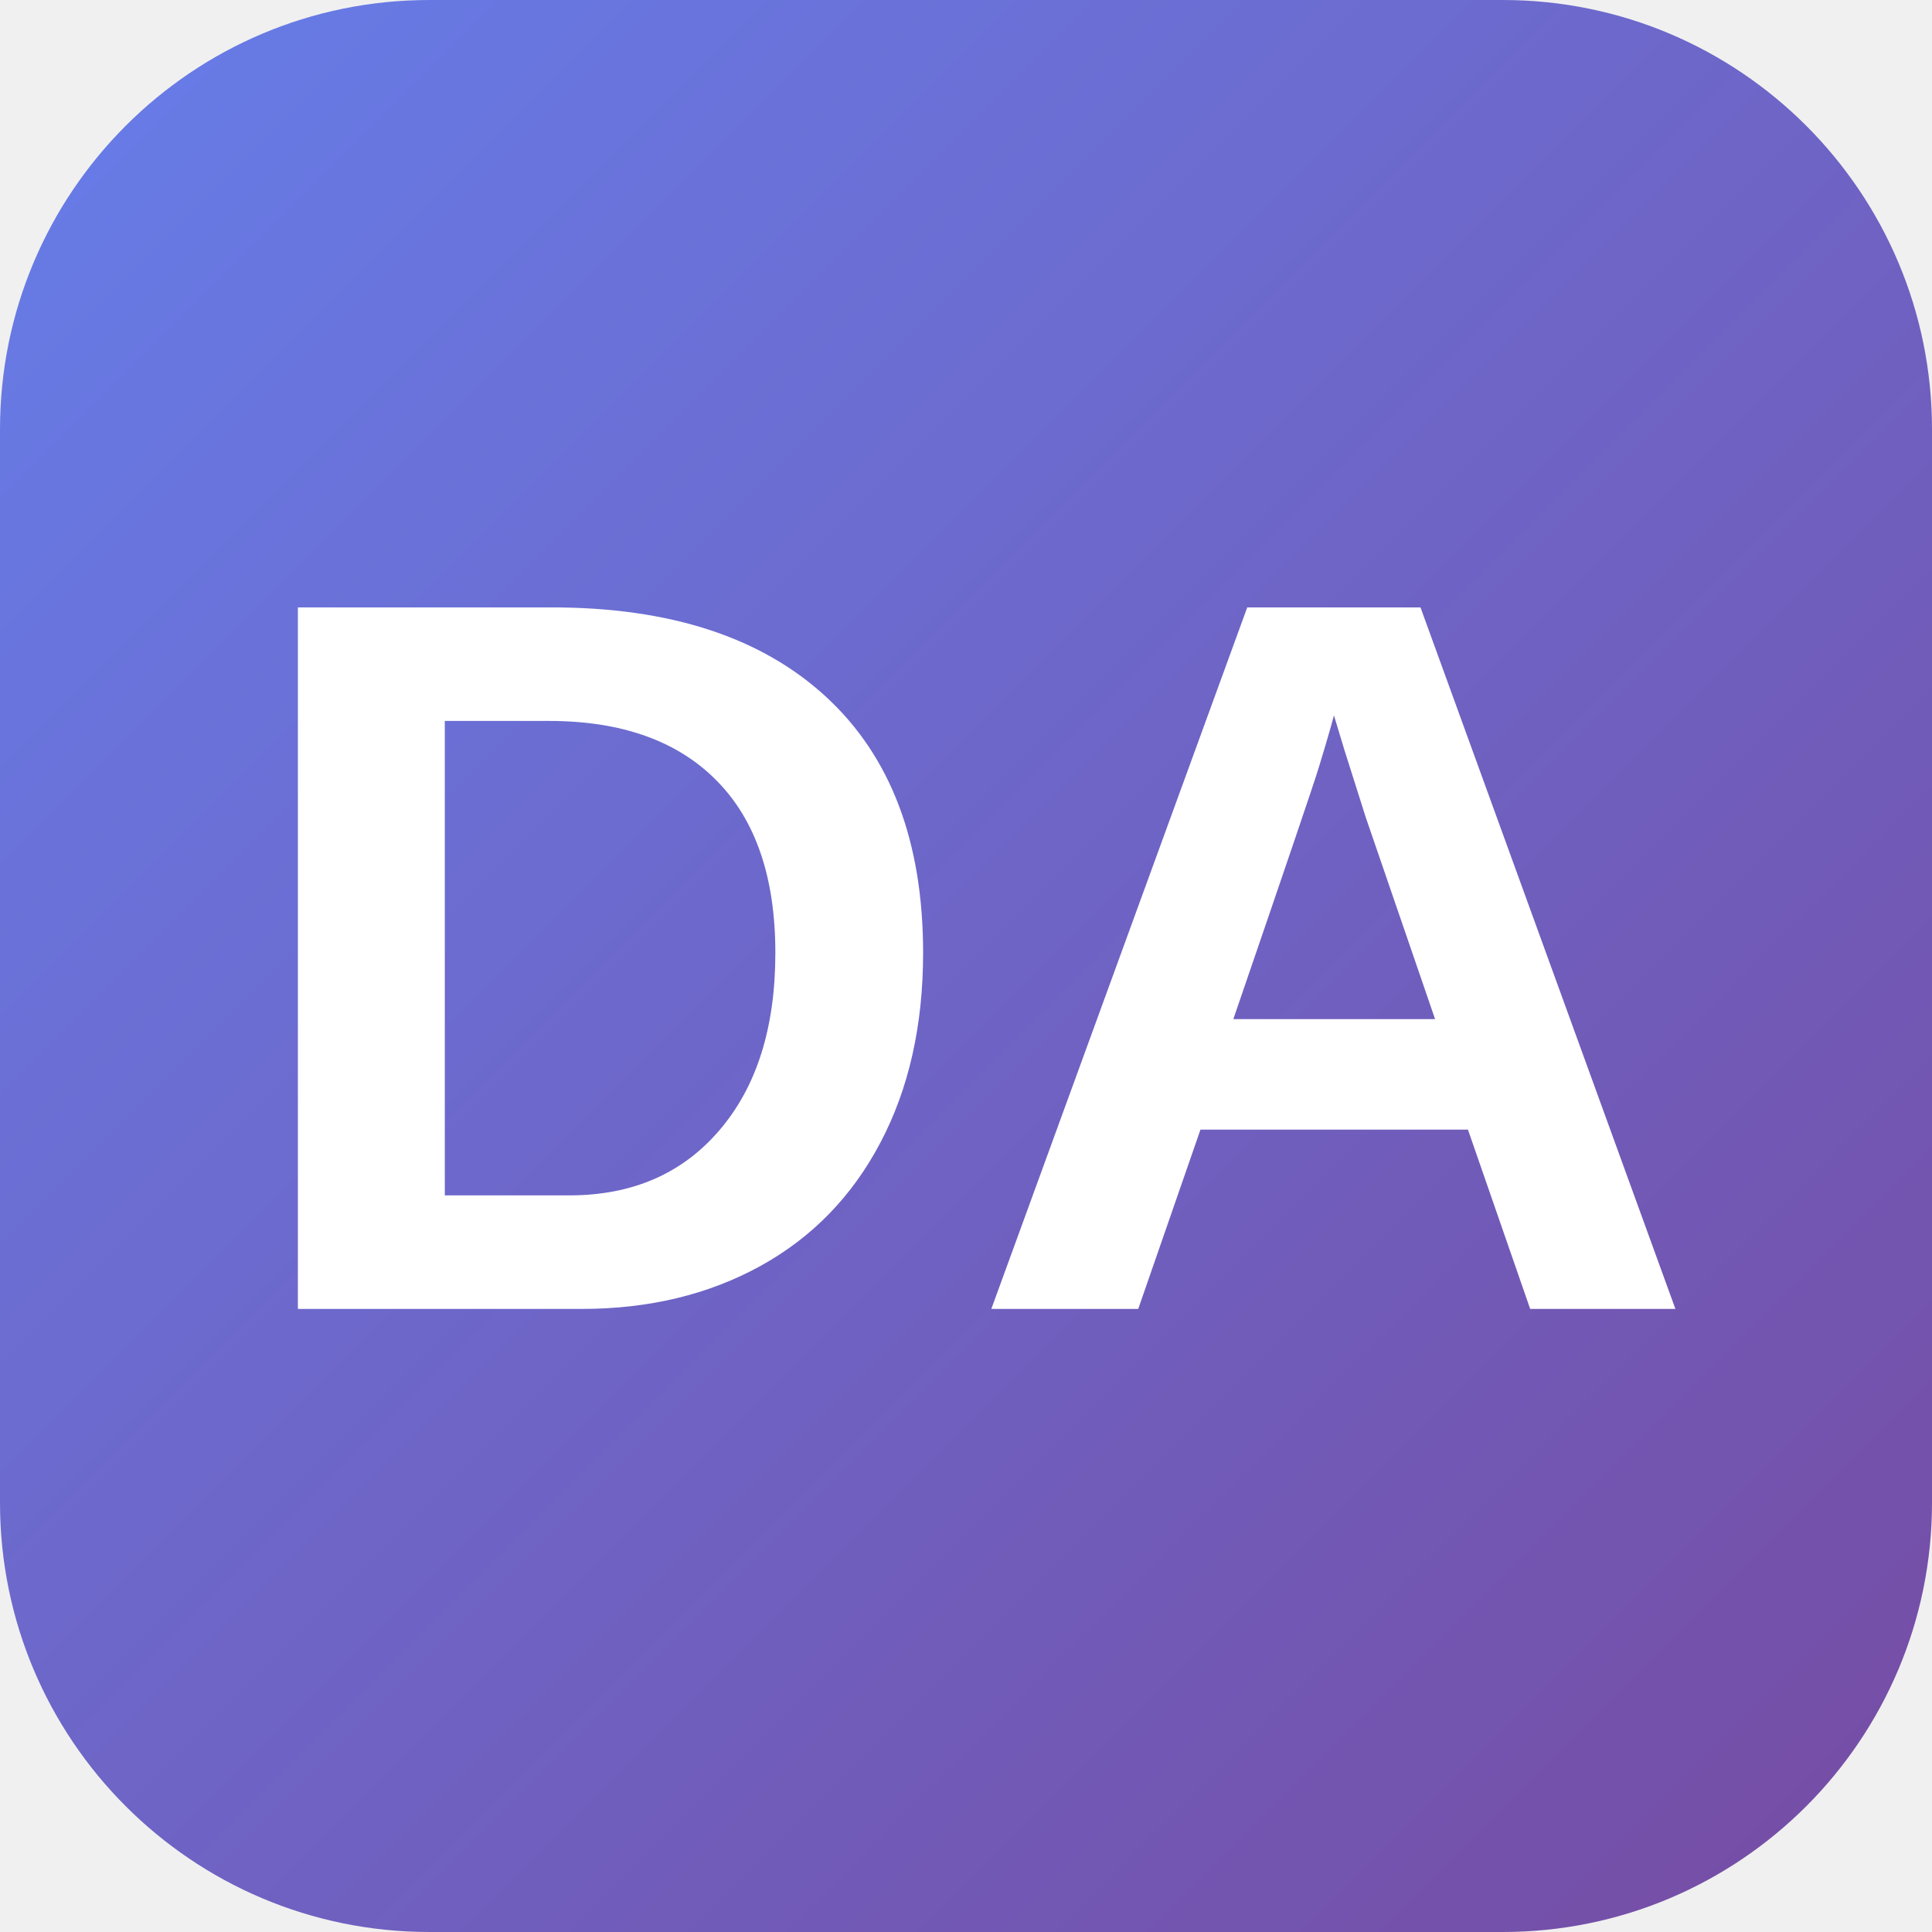
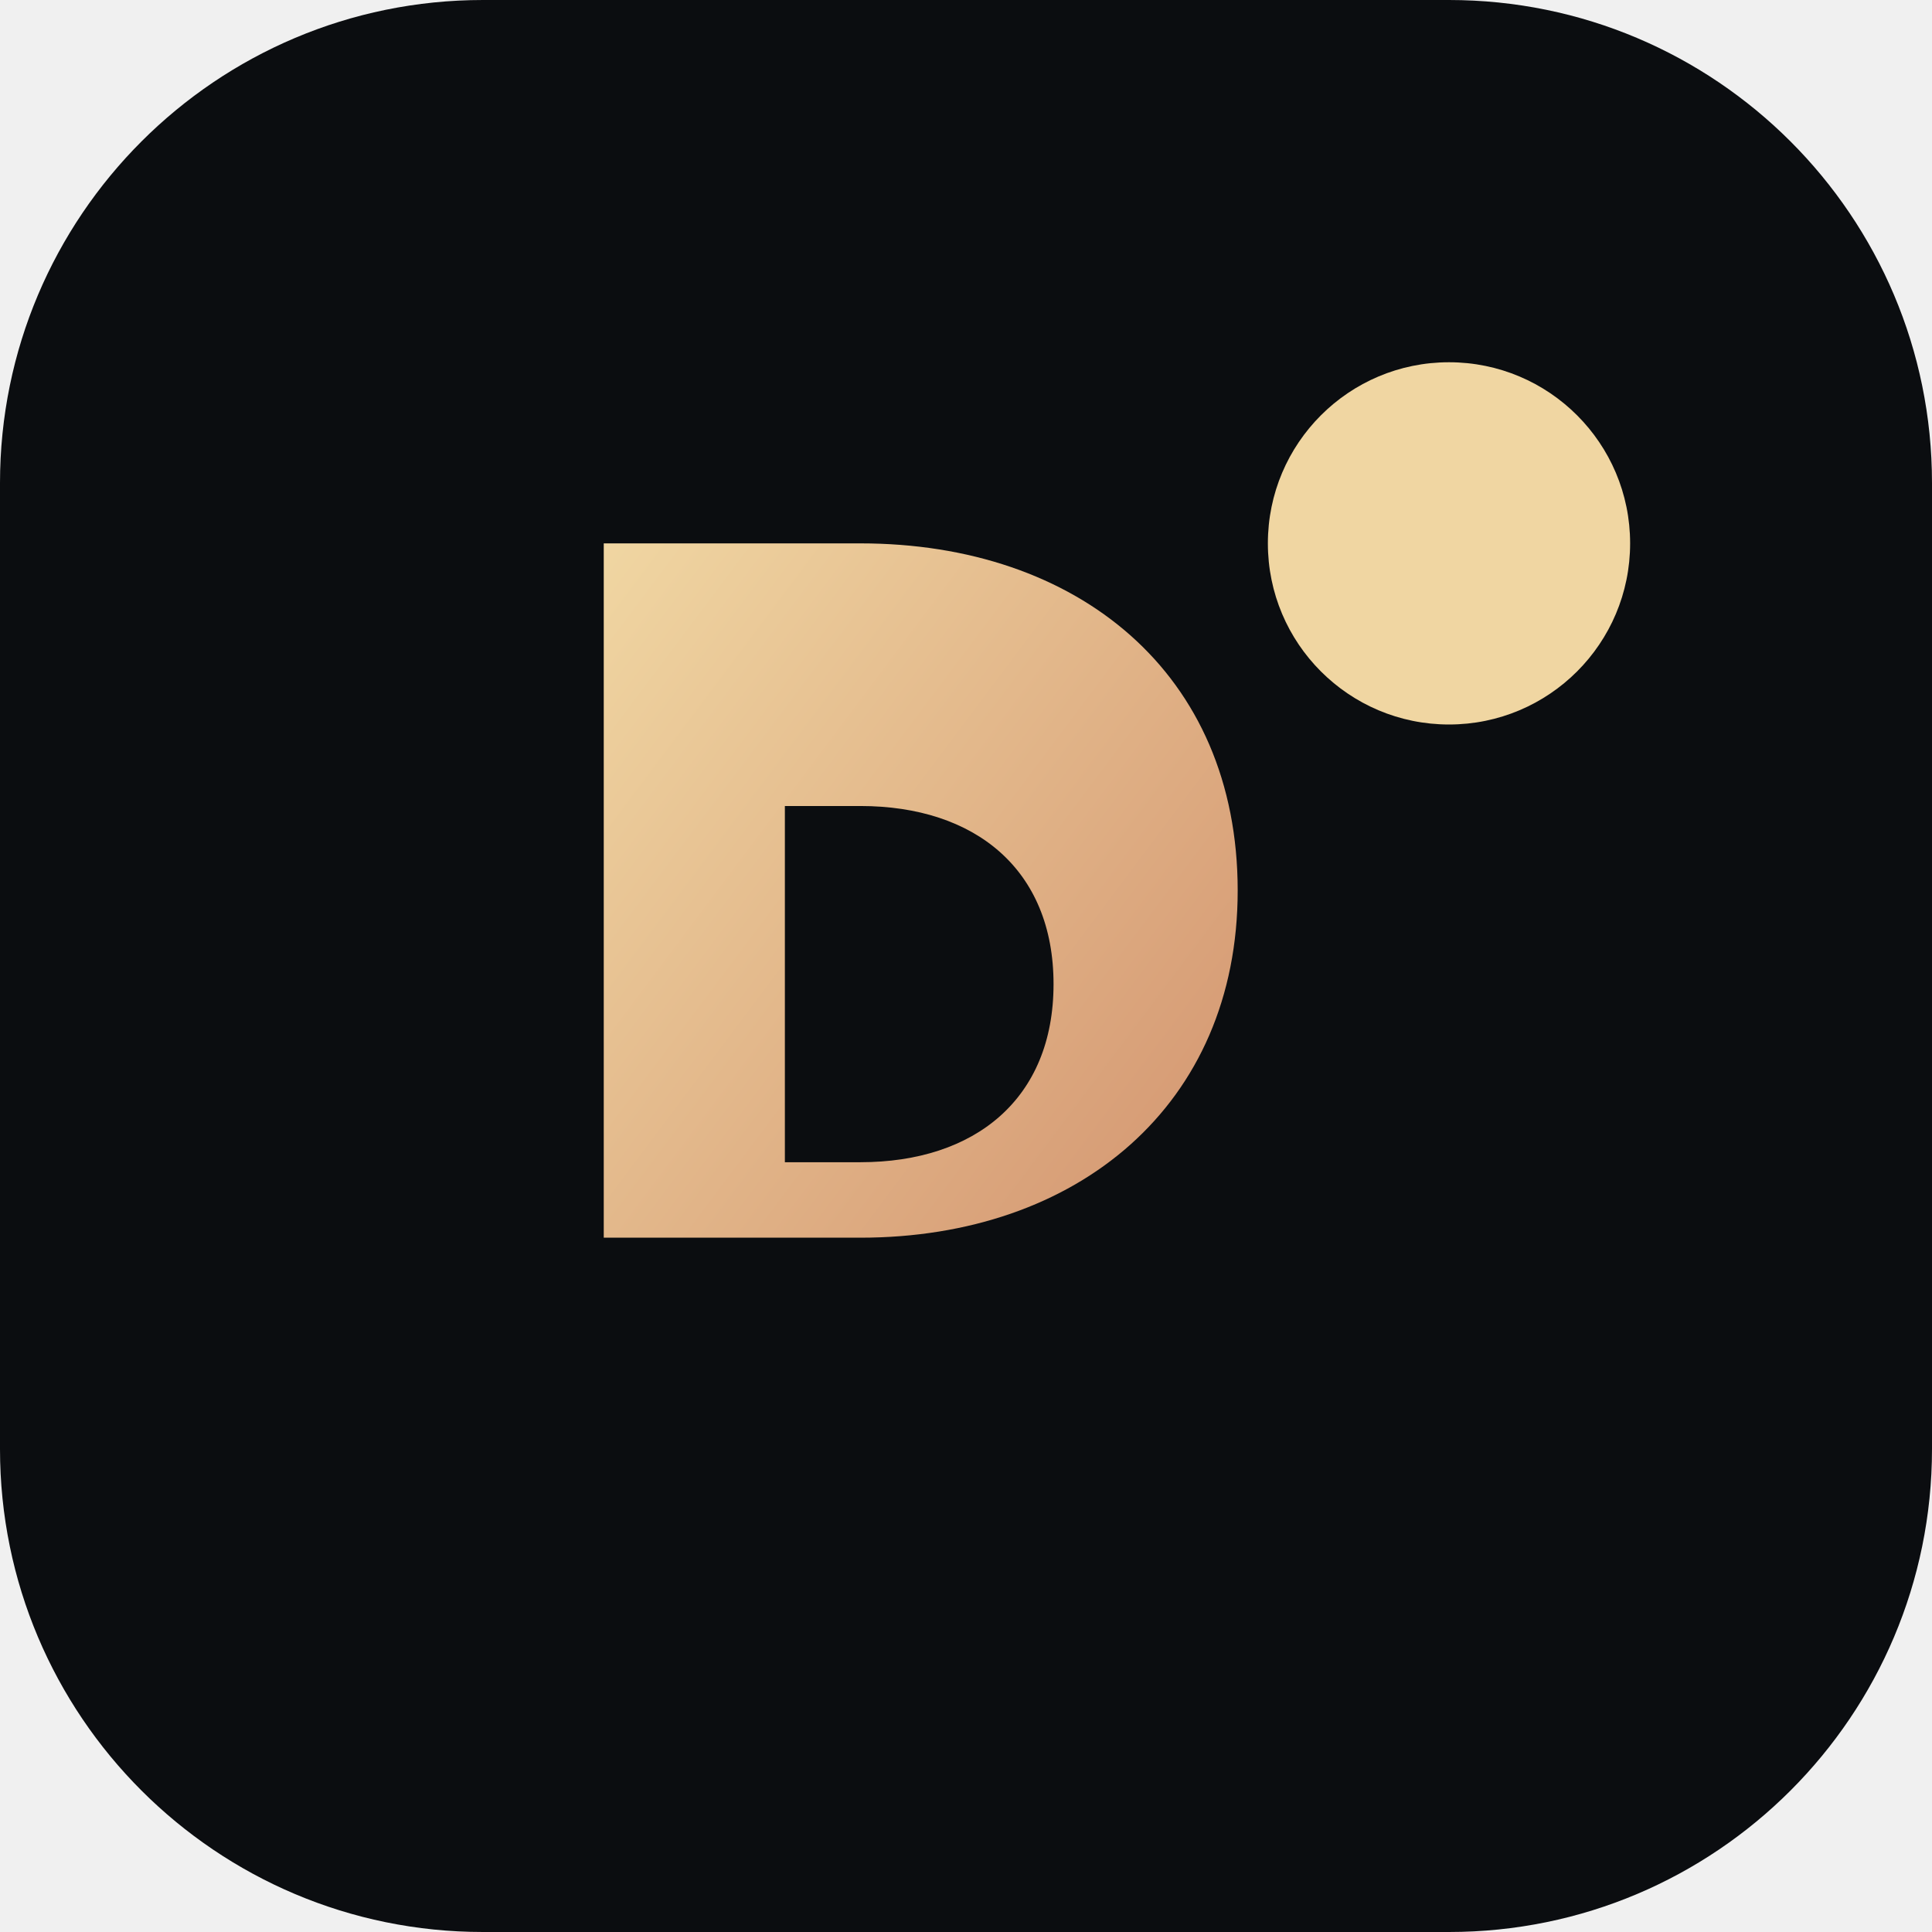
- <svg xmlns="http://www.w3.org/2000/svg" viewBox="0 0 180 180">
+ <svg xmlns="http://www.w3.org/2000/svg" viewBox="0 0 64 64">
  <defs>
-     <style>
-       .da-text { font-family: Arial, sans-serif; font-weight: bold; font-size: 95px; fill: white; text-anchor: middle; dominant-baseline: middle; }
-       .da-bg { fill: url(#gradient); }
-     </style>
-     <linearGradient id="gradient" x1="0%" y1="0%" x2="100%" y2="100%">
-       <stop offset="0%" style="stop-color:#667eea;stop-opacity:1" />
-       <stop offset="100%" style="stop-color:#764ba2;stop-opacity:1" />
+     <linearGradient id="g" x1="0" x2="1" y1="0" y2="1">
+       <stop stop-color="#f0d6a2" />
+       <stop offset="1" stop-color="#d08d6a" />
    </linearGradient>
  </defs>
-   <rect class="da-bg" width="180" height="180" rx="40" />
-   <text class="da-text" x="90" y="95">DA</text>
+   <rect width="64" height="64" rx="16" fill="#0b0d10" />
+   <path d="M18 18h28v28H18z" fill="none" />
+   <path d="M20 46V18h8.5c7.2 0 12.5 4.3 12.5 11.5 0 7.1-5.3 11.5-12.5 11.5H20zm8.5-7.5c3.8 0 6.4-2.1 6.4-5.9 0-3.8-2.6-5.9-6.4-5.9H26v11.8h2.5z" fill="url(#g)" />
+   <circle cx="48" cy="18" r="6" fill="#f0d6a2" />
</svg>
